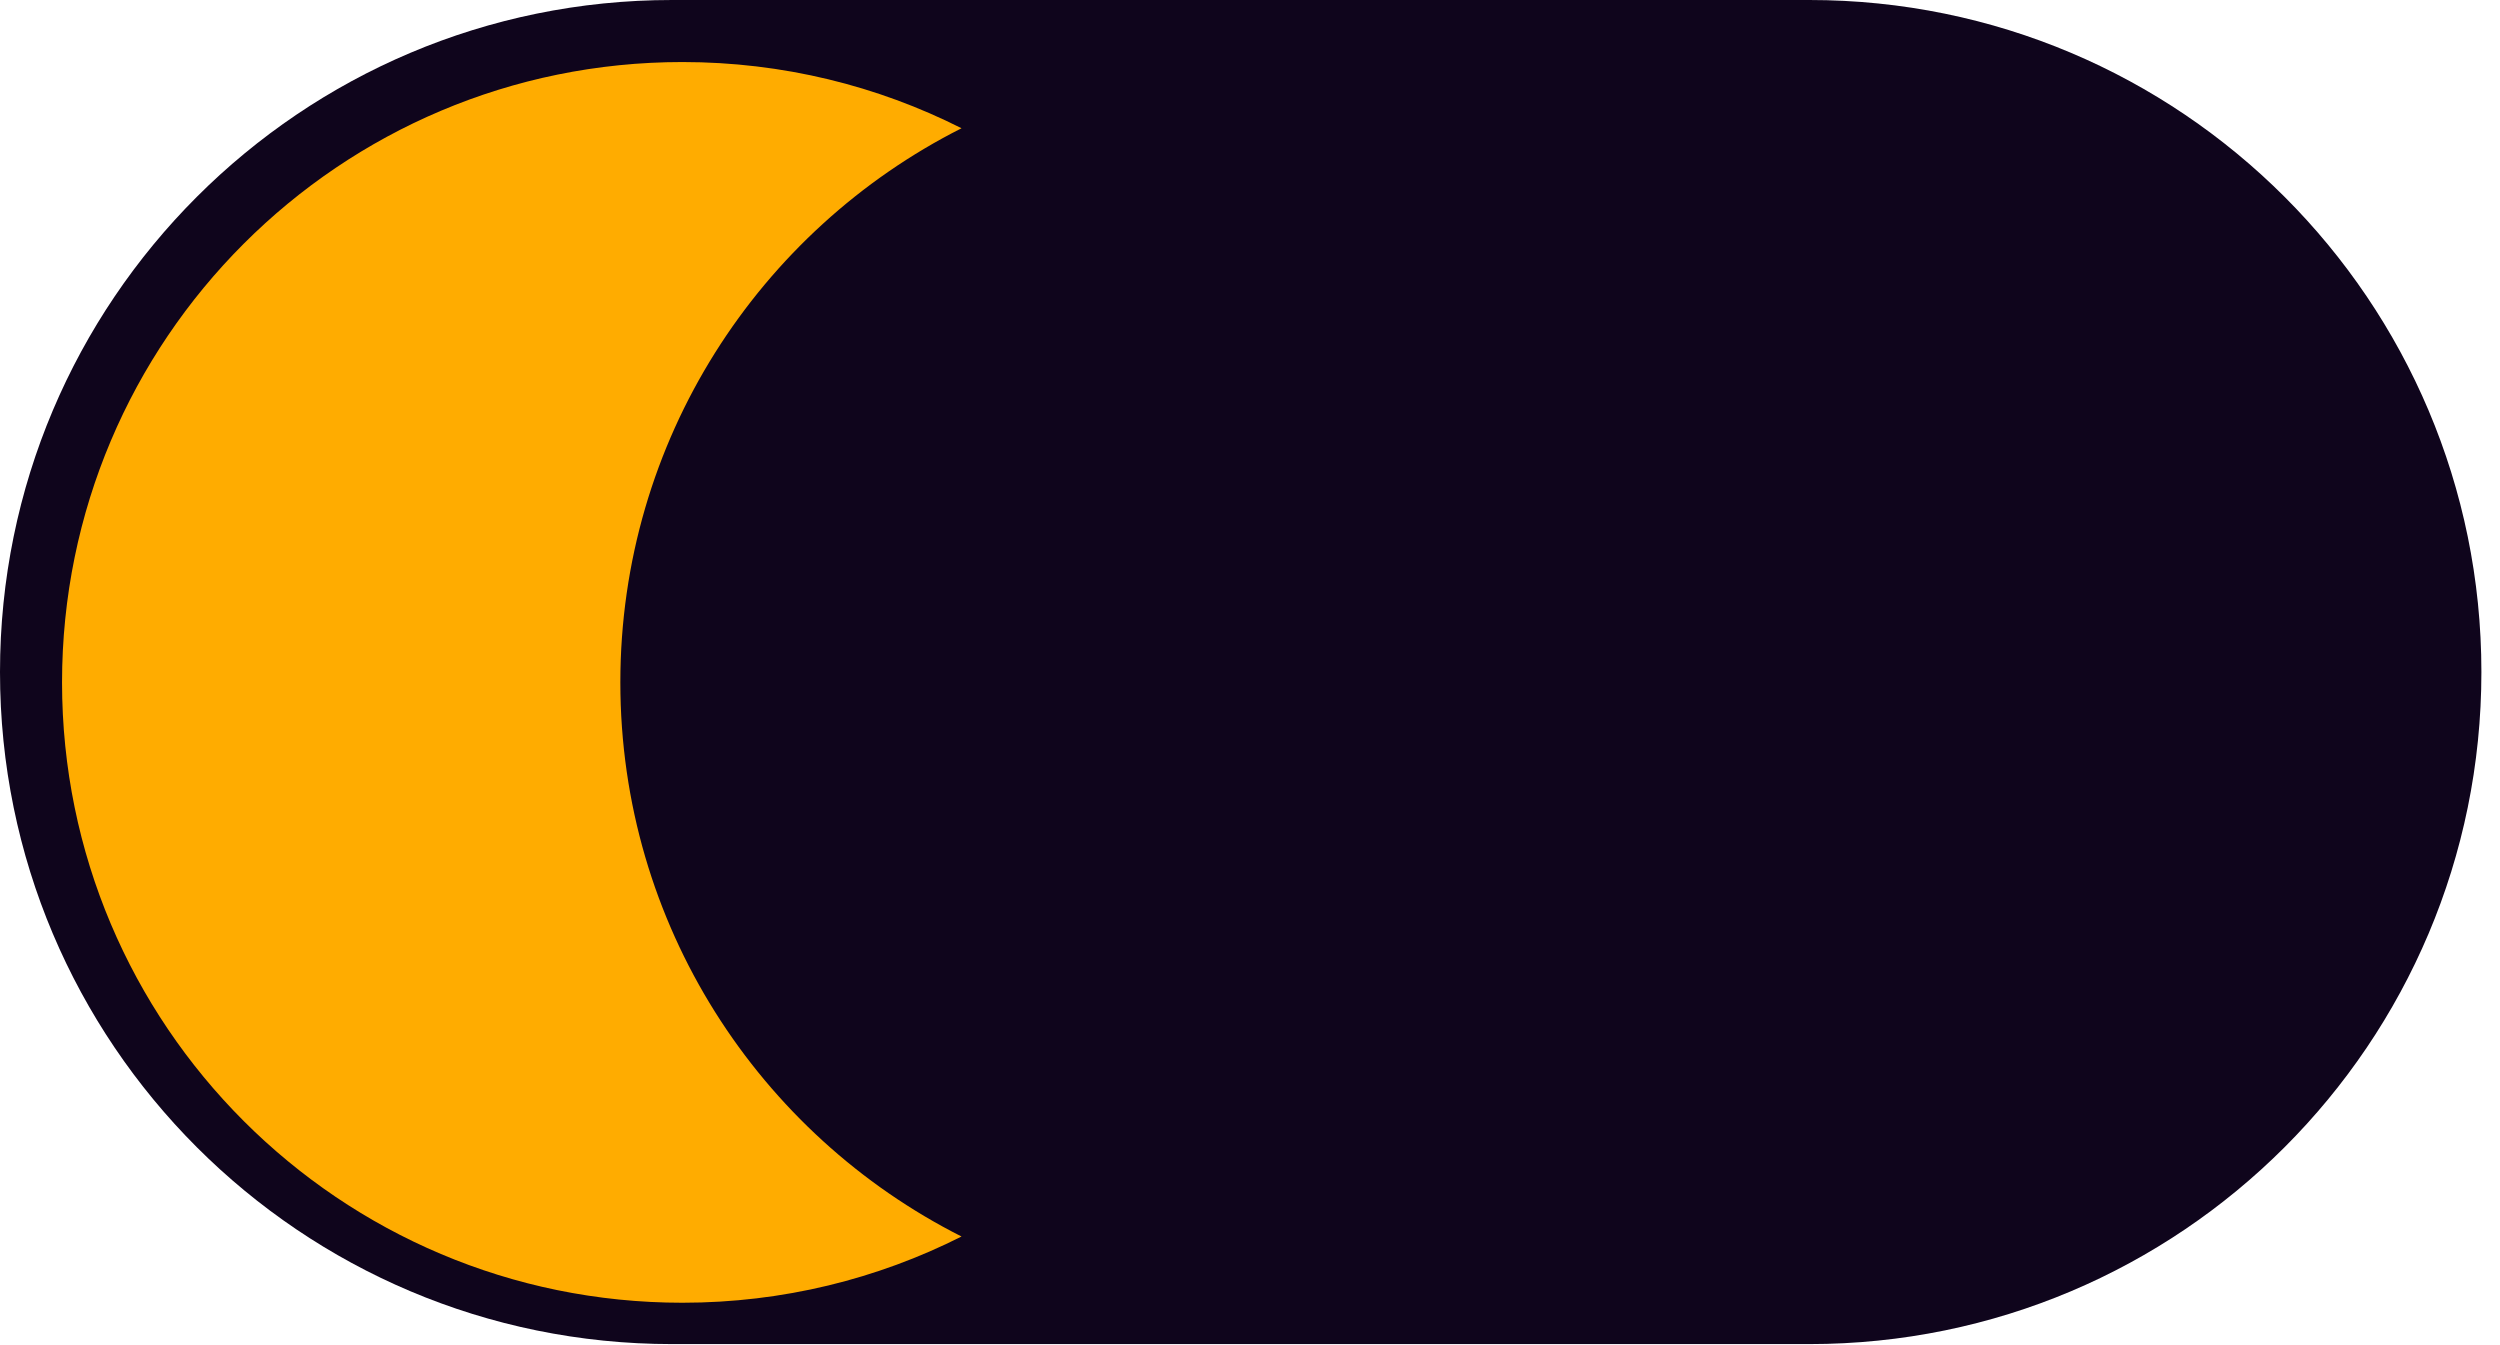
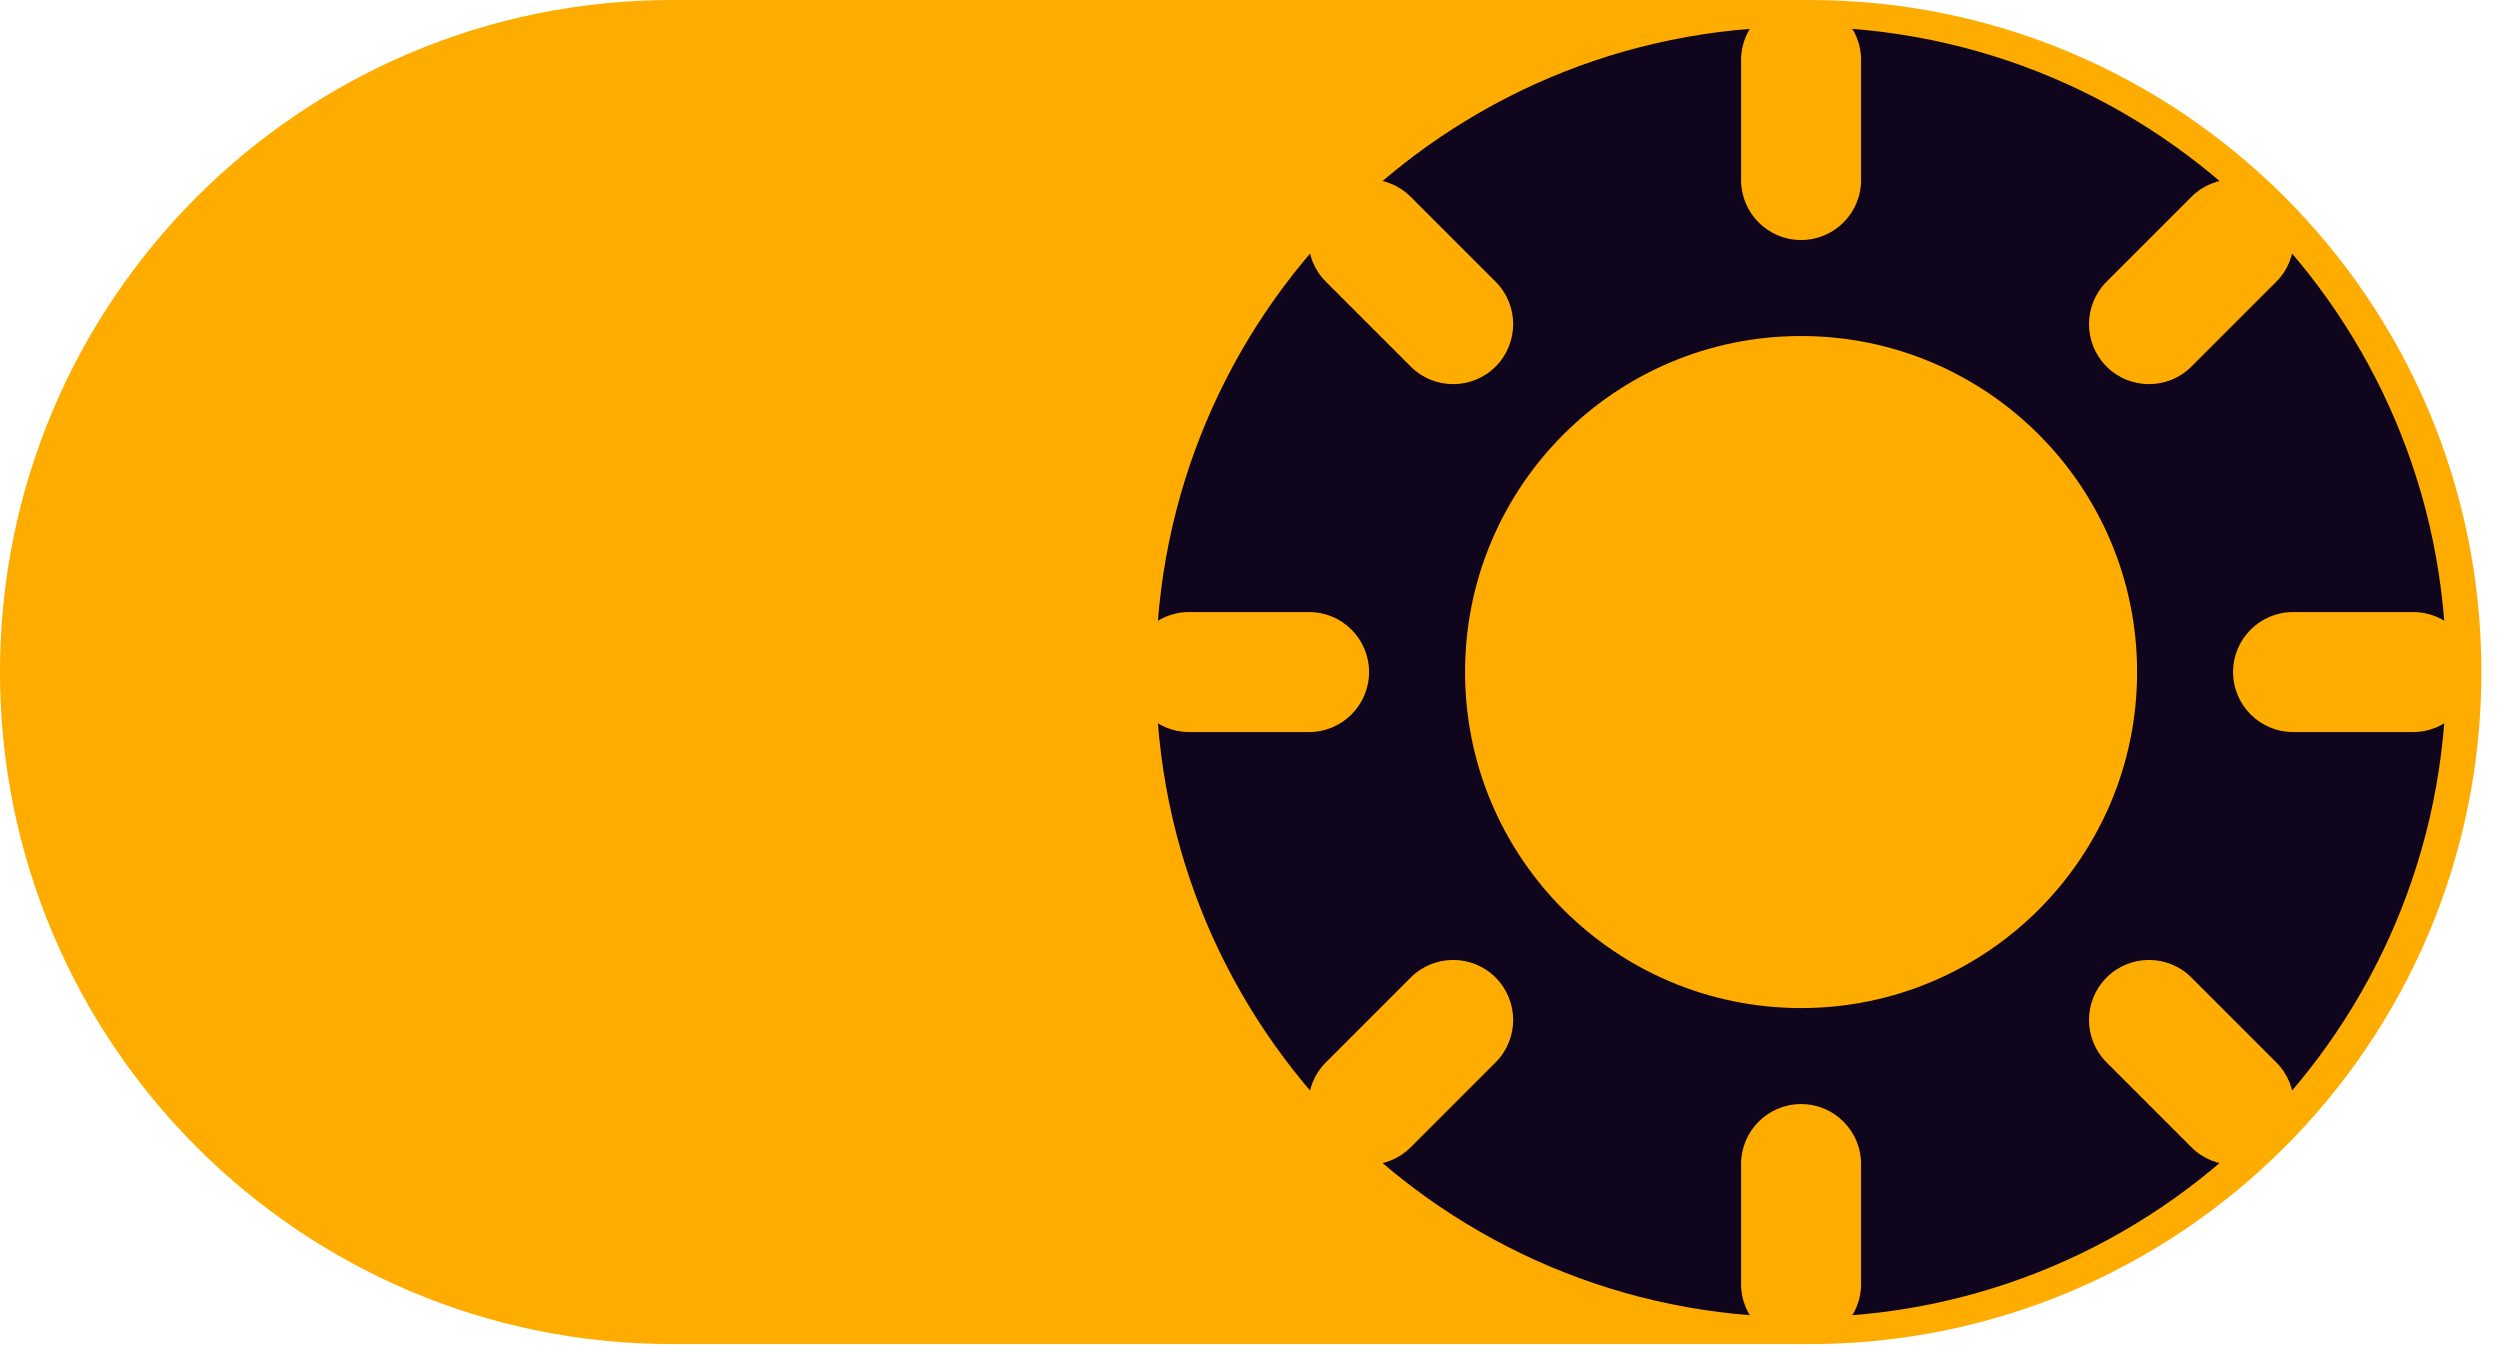
<svg xmlns="http://www.w3.org/2000/svg" width="93" height="50" viewBox="0 0 93 50" fill="none">
-   <rect width="92.308" height="50" rx="25" fill="#0F051C" />
-   <path fill-rule="evenodd" clip-rule="evenodd" d="M25.384 2.308C12.639 2.308 2.308 12.639 2.308 25.384C2.308 38.13 12.639 48.462 25.384 48.462C29.12 48.462 32.648 47.574 35.769 45.998C28.24 42.198 23.077 34.394 23.077 25.384C23.077 16.375 28.24 8.571 35.769 4.771C32.648 3.195 29.12 2.308 25.384 2.308Z" fill="#FFAC00" />
+   <rect width="92.308" height="50" rx="25" fill="#FFAC00" />
+   <path d="M43 25C43 11.745 53.745 1 67 1V1C80.255 1 91 11.745 91 25V25C91 38.255 80.255 49 67 49V49C53.745 49 43 38.255 43 25V25Z" fill="#0F051C" />
+   <path d="M54.5 25C54.5 18.096 60.096 12.5 67 12.5C73.904 12.5 79.5 18.096 79.5 25C79.5 31.904 73.904 37.5 67 37.5C60.096 37.5 54.5 31.904 54.5 25Z" fill="#FFAC00" />
+   <path d="M67 50C65.767 50 64.768 49.001 64.768 47.768V43.304C64.768 42.071 65.767 41.071 67 41.071C68.233 41.071 69.232 42.071 69.232 43.304V47.768C69.232 49.001 68.233 50 67 50Z" fill="#FFAC00" />
+   <path d="M84.678 42.678C83.806 43.549 82.393 43.549 81.521 42.678L78.364 39.521C77.493 38.649 77.493 37.236 78.364 36.364C79.236 35.492 80.649 35.492 81.521 36.364L84.678 39.521C85.549 40.393 85.549 41.806 84.678 42.678Z" fill="#FFAC00" />
+   <path d="M84.678 7.322C85.549 8.194 85.549 9.607 84.678 10.479L81.521 13.636C80.649 14.508 79.236 14.508 78.364 13.636C77.493 12.764 77.493 11.351 78.364 10.479L81.521 7.322C82.393 6.451 83.806 6.451 84.678 7.322Z" fill="#FFAC00" />
+   <path d="M83.071 25C83.071 26.233 84.071 27.232 85.304 27.232H89.768C91.001 27.232 92 26.233 92 25C92 23.767 91.001 22.768 89.768 22.768H85.304C84.071 22.768 83.071 23.767 83.071 25Z" fill="#FFAC00" />
+   <path d="M67 8.929C68.233 8.929 69.232 7.929 69.232 6.696V2.232C69.232 0.999 68.233 -5.38865e-08 67 0C65.767 5.38865e-08 64.768 0.999 64.768 2.232V6.696C64.768 7.929 65.767 8.929 67 8.929Z" fill="#FFAC00" />
+   <path d="M55.636 13.636C56.508 12.764 56.508 11.351 55.636 10.479L52.479 7.322C51.607 6.451 50.194 6.451 49.322 7.322C48.451 8.194 48.451 9.607 49.322 10.479L52.479 13.636C53.351 14.508 54.764 14.508 55.636 13.636Z" fill="#FFAC00" />
+   <path d="M55.636 36.364C54.764 35.492 53.351 35.492 52.479 36.364L49.322 39.521C48.451 40.393 48.451 41.806 49.322 42.678C50.194 43.549 51.607 43.549 52.479 42.678L55.636 39.521C56.508 38.649 56.508 37.236 55.636 36.364Z" fill="#FFAC00" />
+   <path d="M42 25C42 23.767 42.999 22.768 44.232 22.768H48.696C49.929 22.768 50.929 23.767 50.929 25C50.929 26.233 49.929 27.232 48.696 27.232H44.232C42.999 27.232 42 26.233 42 25Z" fill="#FFAC00" />
</svg>
